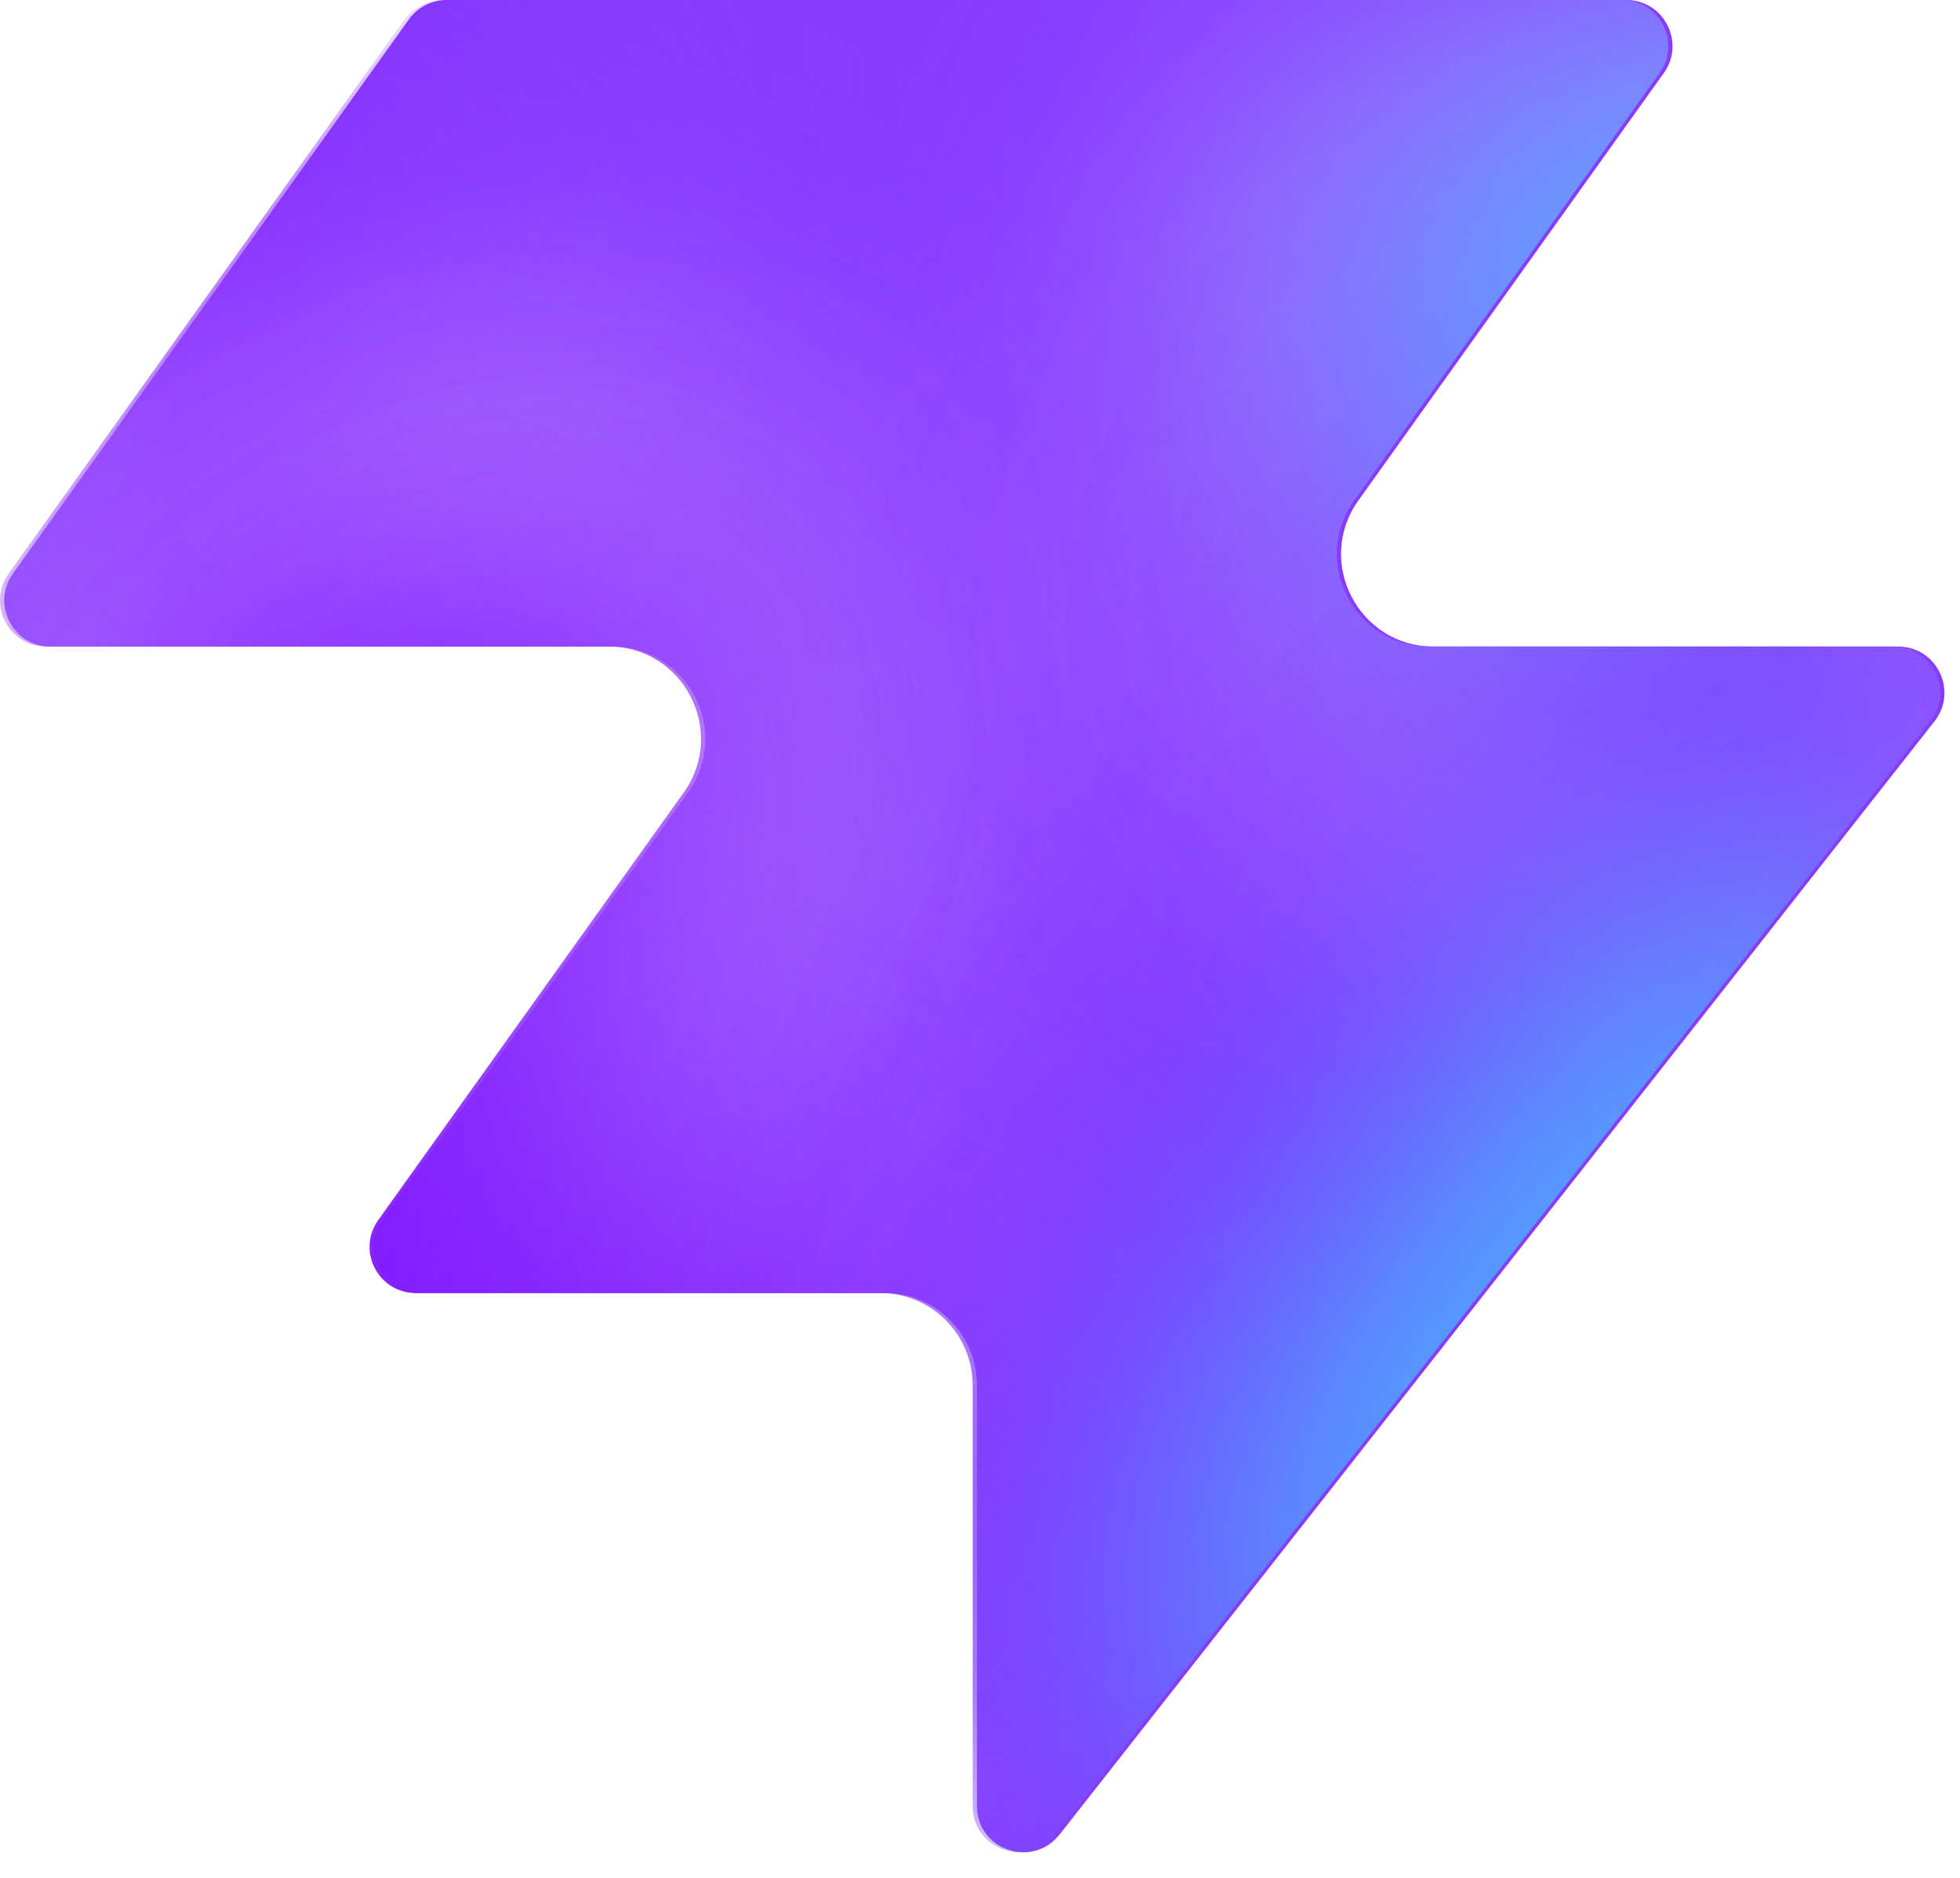
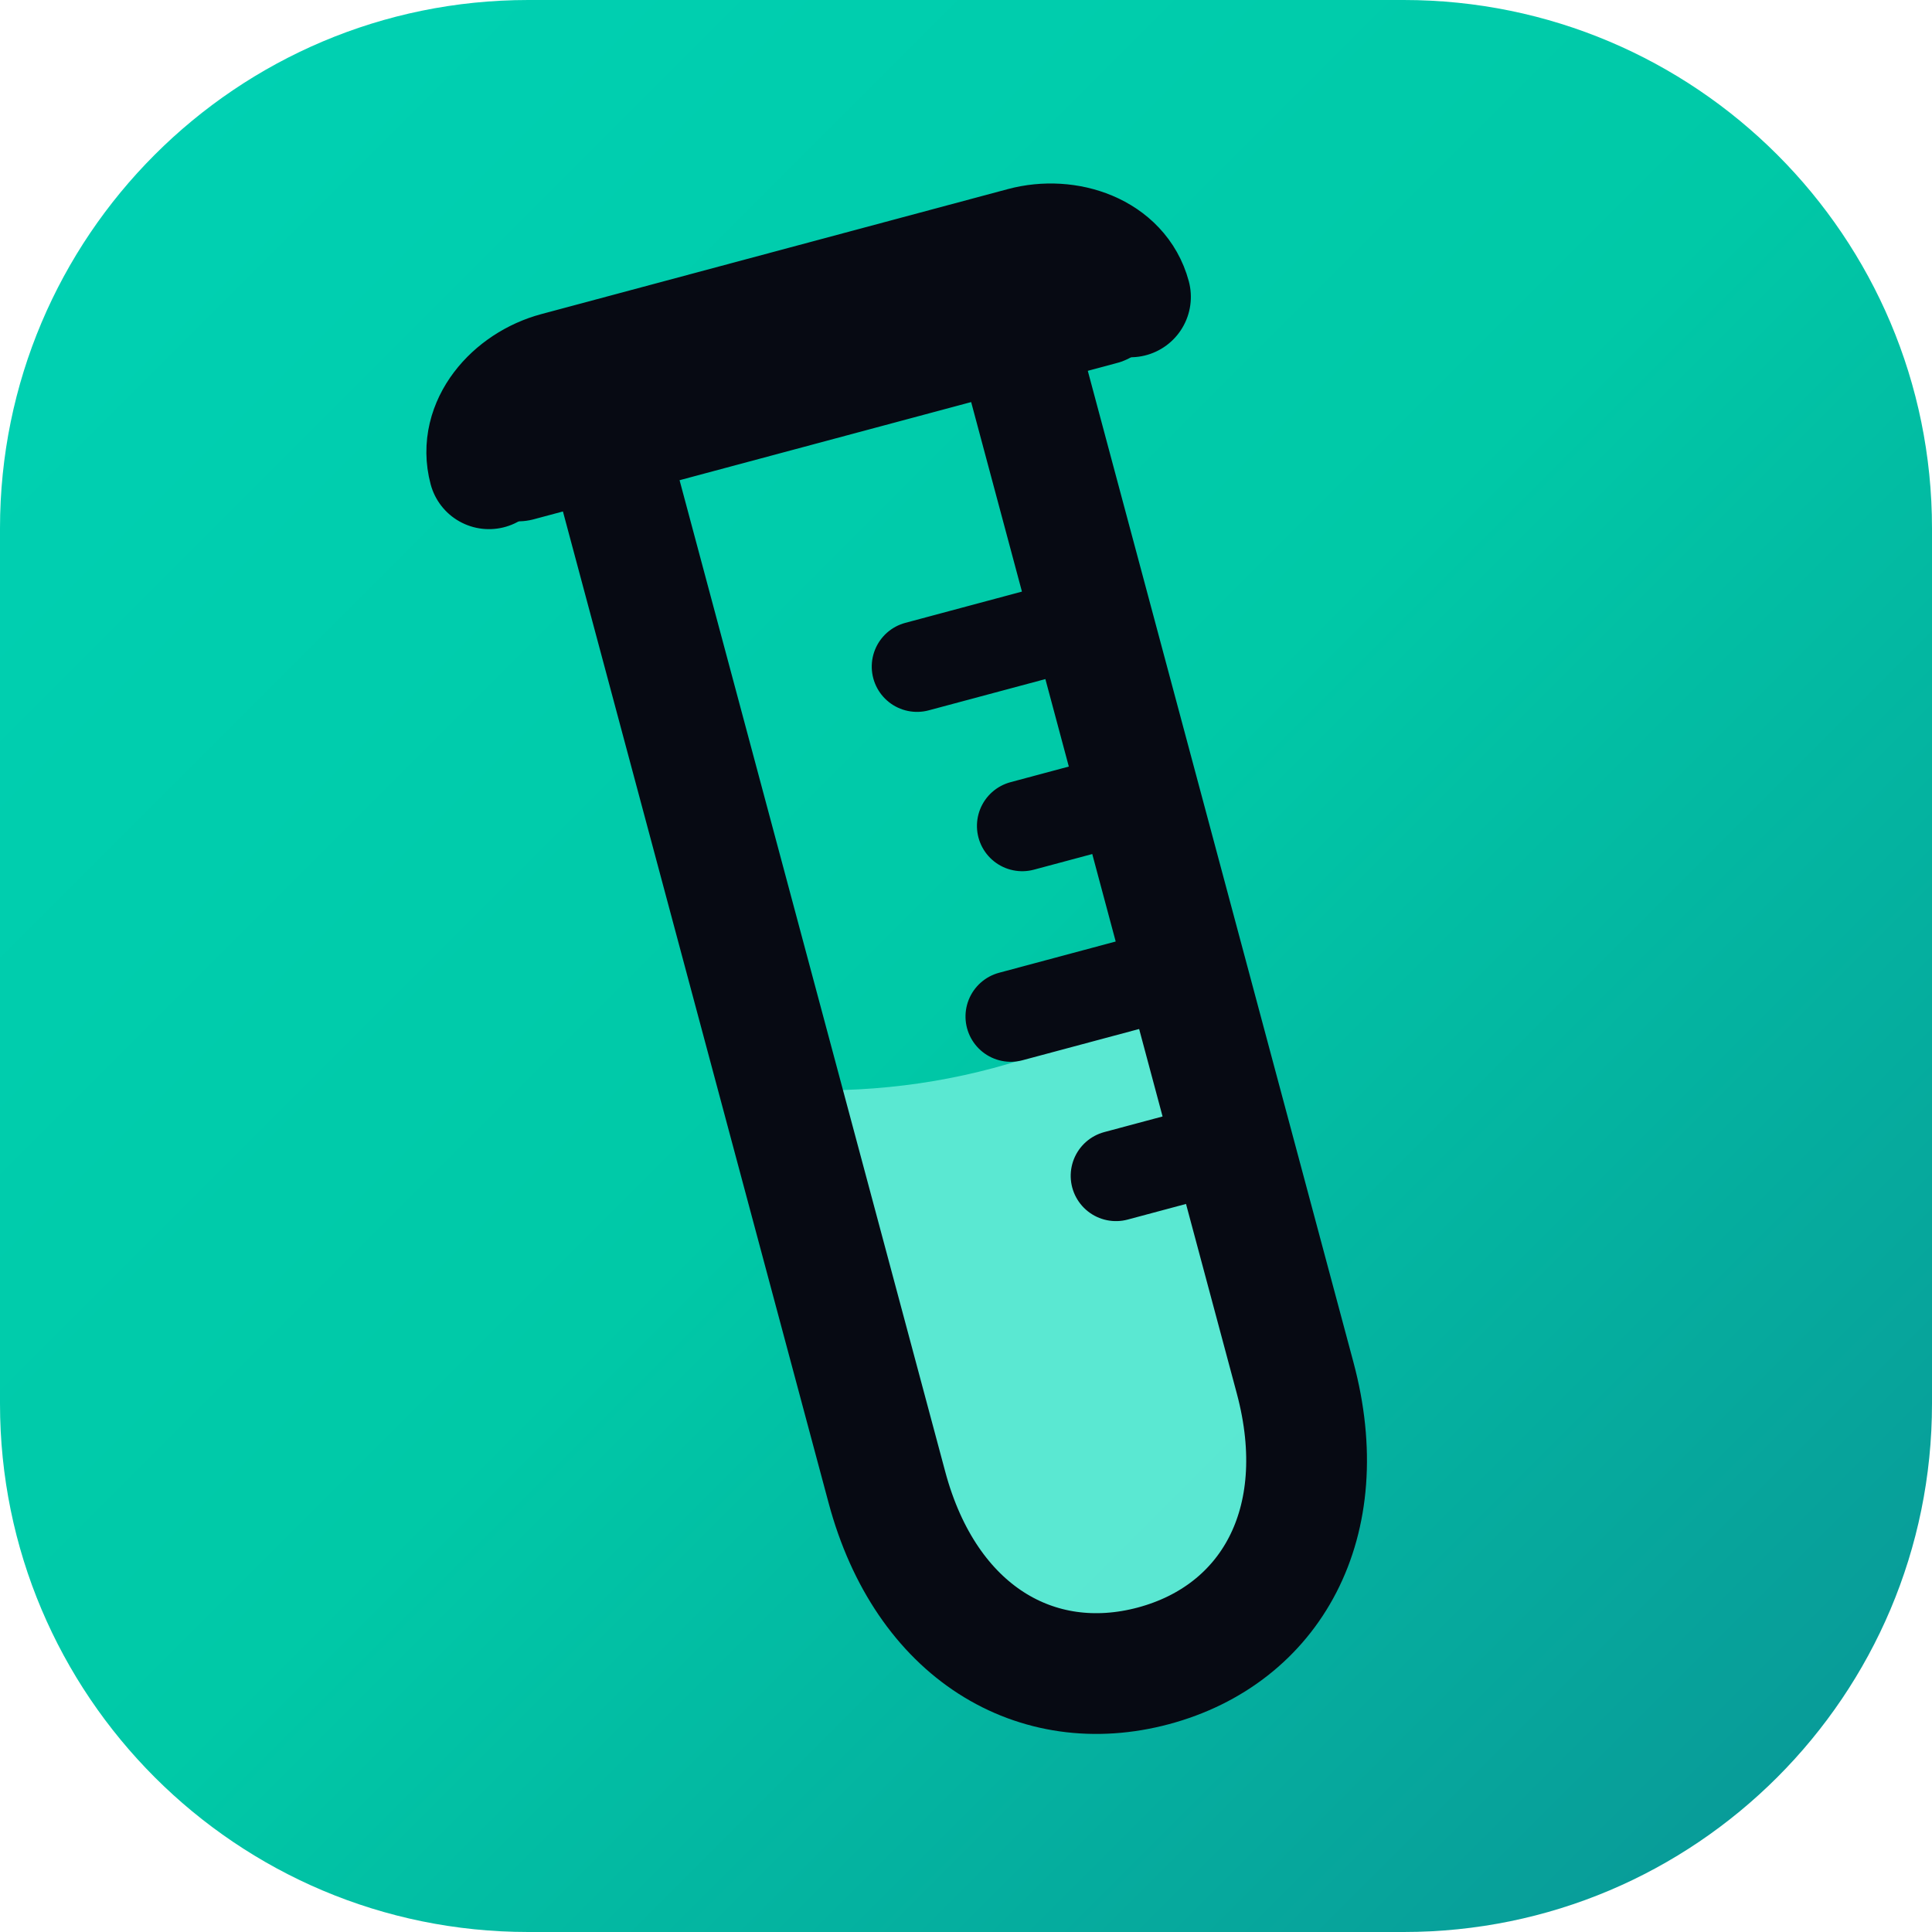
- <svg xmlns="http://www.w3.org/2000/svg" width="48" height="46" fill="none" viewBox="0 0 48 46">
-   <path fill="#863bff" d="M25.946 44.938c-.664.845-2.021.375-2.021-.698V33.937a2.26 2.26 0 0 0-2.262-2.262H10.287c-.92 0-1.456-1.04-.92-1.788l7.48-10.471c1.07-1.497 0-3.578-1.842-3.578H1.237c-.92 0-1.456-1.04-.92-1.788L10.013.474c.214-.297.556-.474.92-.474h28.894c.92 0 1.456 1.04.92 1.788l-7.48 10.471c-1.07 1.498 0 3.579 1.842 3.579h11.377c.943 0 1.473 1.088.89 1.83L25.947 44.94z" style="fill:#863bff;fill:color(display-p3 .525 .23 1);fill-opacity:1" />
-   <mask id="a" width="48" height="46" x="0" y="0" maskUnits="userSpaceOnUse" style="mask-type:alpha">
-     <path fill="#000" d="M25.842 44.938c-.664.844-2.021.375-2.021-.698V33.937a2.26 2.26 0 0 0-2.262-2.262H10.183c-.92 0-1.456-1.04-.92-1.788l7.48-10.471c1.07-1.498 0-3.579-1.842-3.579H1.133c-.92 0-1.456-1.04-.92-1.787L9.91.473c.214-.297.556-.474.92-.474h28.894c.92 0 1.456 1.04.92 1.788l-7.48 10.471c-1.07 1.498 0 3.578 1.842 3.578h11.377c.943 0 1.473 1.088.89 1.832L25.843 44.94z" style="fill:#000;fill-opacity:1" />
-   </mask>
-   <g mask="url(#a)">
-     <g filter="url(#b)">
-       <ellipse cx="5.508" cy="14.704" fill="#ede6ff" rx="5.508" ry="14.704" style="fill:#ede6ff;fill:color(display-p3 .927 .903 1);fill-opacity:1" transform="matrix(.00324 1 1 -.00324 -4.47 31.516)" />
-     </g>
-     <g filter="url(#c)">
-       <ellipse cx="10.399" cy="29.851" fill="#ede6ff" rx="10.399" ry="29.851" style="fill:#ede6ff;fill:color(display-p3 .927 .903 1);fill-opacity:1" transform="matrix(.00324 1 1 -.00324 -39.328 7.883)" />
-     </g>
-     <g filter="url(#d)">
-       <ellipse cx="5.508" cy="30.487" fill="#7e14ff" rx="5.508" ry="30.487" style="fill:#7e14ff;fill:color(display-p3 .492 .077 1);fill-opacity:1" transform="rotate(89.814 -25.913 -14.639)scale(1 -1)" />
-     </g>
-     <g filter="url(#e)">
-       <ellipse cx="5.508" cy="30.599" fill="#7e14ff" rx="5.508" ry="30.599" style="fill:#7e14ff;fill:color(display-p3 .492 .077 1);fill-opacity:1" transform="rotate(89.814 -32.644 -3.334)scale(1 -1)" />
-     </g>
-     <g filter="url(#f)">
-       <ellipse cx="5.508" cy="30.599" fill="#7e14ff" rx="5.508" ry="30.599" style="fill:#7e14ff;fill:color(display-p3 .492 .077 1);fill-opacity:1" transform="matrix(.00324 1 1 -.00324 -34.34 30.47)" />
-     </g>
-     <g filter="url(#g)">
-       <ellipse cx="14.072" cy="22.078" fill="#ede6ff" rx="14.072" ry="22.078" style="fill:#ede6ff;fill:color(display-p3 .927 .903 1);fill-opacity:1" transform="rotate(93.35 24.506 48.493)scale(-1 1)" />
-     </g>
-     <g filter="url(#h)">
-       <ellipse cx="3.47" cy="21.501" fill="#7e14ff" rx="3.47" ry="21.501" style="fill:#7e14ff;fill:color(display-p3 .492 .077 1);fill-opacity:1" transform="rotate(89.009 28.708 47.59)scale(-1 1)" />
-     </g>
-     <g filter="url(#i)">
-       <ellipse cx="3.47" cy="21.501" fill="#7e14ff" rx="3.47" ry="21.501" style="fill:#7e14ff;fill:color(display-p3 .492 .077 1);fill-opacity:1" transform="rotate(89.009 28.708 47.59)scale(-1 1)" />
-     </g>
-     <g filter="url(#j)">
-       <ellipse cx=".387" cy="8.972" fill="#7e14ff" rx="4.407" ry="29.108" style="fill:#7e14ff;fill:color(display-p3 .492 .077 1);fill-opacity:1" transform="rotate(39.51 .387 8.972)" />
-     </g>
-     <g filter="url(#k)">
-       <ellipse cx="47.523" cy="-6.092" fill="#7e14ff" rx="4.407" ry="29.108" style="fill:#7e14ff;fill:color(display-p3 .492 .077 1);fill-opacity:1" transform="rotate(37.892 47.523 -6.092)" />
-     </g>
-     <g filter="url(#l)">
-       <ellipse cx="41.412" cy="6.333" fill="#47bfff" rx="5.971" ry="9.665" style="fill:#47bfff;fill:color(display-p3 .28 .748 1);fill-opacity:1" transform="rotate(37.892 41.412 6.333)" />
-     </g>
-     <g filter="url(#m)">
-       <ellipse cx="-1.879" cy="38.332" fill="#7e14ff" rx="4.407" ry="29.108" style="fill:#7e14ff;fill:color(display-p3 .492 .077 1);fill-opacity:1" transform="rotate(37.892 -1.88 38.332)" />
-     </g>
-     <g filter="url(#n)">
-       <ellipse cx="-1.879" cy="38.332" fill="#7e14ff" rx="4.407" ry="29.108" style="fill:#7e14ff;fill:color(display-p3 .492 .077 1);fill-opacity:1" transform="rotate(37.892 -1.88 38.332)" />
-     </g>
-     <g filter="url(#o)">
-       <ellipse cx="35.651" cy="29.907" fill="#7e14ff" rx="4.407" ry="29.108" style="fill:#7e14ff;fill:color(display-p3 .492 .077 1);fill-opacity:1" transform="rotate(37.892 35.651 29.907)" />
-     </g>
-     <g filter="url(#p)">
-       <ellipse cx="38.418" cy="32.4" fill="#47bfff" rx="5.971" ry="15.297" style="fill:#47bfff;fill:color(display-p3 .28 .748 1);fill-opacity:1" transform="rotate(37.892 38.418 32.4)" />
-     </g>
+ <svg xmlns="http://www.w3.org/2000/svg" viewBox="0 0 512 512">
+   <defs>
+     <linearGradient id="badgeGrad" x1="0%" y1="0%" x2="100%" y2="100%">
+       <stop offset="0%" stop-color="#00d2b4" />
+       <stop offset="50%" stop-color="#00c9a7" />
+       <stop offset="100%" stop-color="#0a9396" />
+     </linearGradient>
+   </defs>
+   <rect width="512" height="512" rx="140" fill="url(#badgeGrad)" />
+   <g transform="translate(256, 256) rotate(-15) translate(-256, -256)">
+     <path d="M 192 272 Q 256 296 320 272 L 320 400 C 320 435 288 456 256 456 C 224 456 192 435 192 400 Z" fill="#5eead4" opacity="0.95" />
+     <path d="M 176 96 L 336 96 M 200 96 L 200 384 C 200 424 224 448 256 448 C 288 448 312 424 312 384 L 312 96" stroke="#070a13" stroke-width="32" stroke-linecap="round" stroke-linejoin="round" fill="none" />
+     <path d="M 168 96 C 168 84 180 76 192 76 L 320 76 C 332 76 344 84 344 96" stroke="#070a13" stroke-width="32" stroke-linecap="round" fill="none" />
+     <line x1="312" y1="176" x2="264" y2="176" stroke="#070a13" stroke-width="24" stroke-linecap="round" />
+     <line x1="312" y1="224" x2="280" y2="224" stroke="#070a13" stroke-width="24" stroke-linecap="round" />
+     <line x1="312" y1="272" x2="264" y2="272" stroke="#070a13" stroke-width="24" stroke-linecap="round" />
+     <line x1="312" y1="320" x2="280" y2="320" stroke="#070a13" stroke-width="24" stroke-linecap="round" />
  </g>
-   <defs>
-     <filter id="b" width="60.045" height="41.654" x="-19.77" y="16.149" color-interpolation-filters="sRGB" filterUnits="userSpaceOnUse">
-       <feFlood flood-opacity="0" result="BackgroundImageFix" />
-       <feBlend in="SourceGraphic" in2="BackgroundImageFix" result="shape" />
-       <feGaussianBlur result="effect1_foregroundBlur_2002_17158" stdDeviation="7.659" />
-     </filter>
-     <filter id="c" width="90.34" height="51.437" x="-54.613" y="-7.533" color-interpolation-filters="sRGB" filterUnits="userSpaceOnUse">
-       <feFlood flood-opacity="0" result="BackgroundImageFix" />
-       <feBlend in="SourceGraphic" in2="BackgroundImageFix" result="shape" />
-       <feGaussianBlur result="effect1_foregroundBlur_2002_17158" stdDeviation="7.659" />
-     </filter>
-     <filter id="d" width="79.355" height="29.4" x="-49.64" y="2.03" color-interpolation-filters="sRGB" filterUnits="userSpaceOnUse">
-       <feFlood flood-opacity="0" result="BackgroundImageFix" />
-       <feBlend in="SourceGraphic" in2="BackgroundImageFix" result="shape" />
-       <feGaussianBlur result="effect1_foregroundBlur_2002_17158" stdDeviation="4.596" />
-     </filter>
-     <filter id="e" width="79.579" height="29.4" x="-45.045" y="20.029" color-interpolation-filters="sRGB" filterUnits="userSpaceOnUse">
-       <feFlood flood-opacity="0" result="BackgroundImageFix" />
-       <feBlend in="SourceGraphic" in2="BackgroundImageFix" result="shape" />
-       <feGaussianBlur result="effect1_foregroundBlur_2002_17158" stdDeviation="4.596" />
-     </filter>
-     <filter id="f" width="79.579" height="29.4" x="-43.513" y="21.178" color-interpolation-filters="sRGB" filterUnits="userSpaceOnUse">
-       <feFlood flood-opacity="0" result="BackgroundImageFix" />
-       <feBlend in="SourceGraphic" in2="BackgroundImageFix" result="shape" />
-       <feGaussianBlur result="effect1_foregroundBlur_2002_17158" stdDeviation="4.596" />
-     </filter>
-     <filter id="g" width="74.749" height="58.852" x="15.756" y="-17.901" color-interpolation-filters="sRGB" filterUnits="userSpaceOnUse">
-       <feFlood flood-opacity="0" result="BackgroundImageFix" />
-       <feBlend in="SourceGraphic" in2="BackgroundImageFix" result="shape" />
-       <feGaussianBlur result="effect1_foregroundBlur_2002_17158" stdDeviation="7.659" />
-     </filter>
-     <filter id="h" width="61.377" height="25.362" x="23.548" y="2.284" color-interpolation-filters="sRGB" filterUnits="userSpaceOnUse">
-       <feFlood flood-opacity="0" result="BackgroundImageFix" />
-       <feBlend in="SourceGraphic" in2="BackgroundImageFix" result="shape" />
-       <feGaussianBlur result="effect1_foregroundBlur_2002_17158" stdDeviation="4.596" />
-     </filter>
-     <filter id="i" width="61.377" height="25.362" x="23.548" y="2.284" color-interpolation-filters="sRGB" filterUnits="userSpaceOnUse">
-       <feFlood flood-opacity="0" result="BackgroundImageFix" />
-       <feBlend in="SourceGraphic" in2="BackgroundImageFix" result="shape" />
-       <feGaussianBlur result="effect1_foregroundBlur_2002_17158" stdDeviation="4.596" />
-     </filter>
-     <filter id="j" width="56.045" height="63.649" x="-27.636" y="-22.853" color-interpolation-filters="sRGB" filterUnits="userSpaceOnUse">
-       <feFlood flood-opacity="0" result="BackgroundImageFix" />
-       <feBlend in="SourceGraphic" in2="BackgroundImageFix" result="shape" />
-       <feGaussianBlur result="effect1_foregroundBlur_2002_17158" stdDeviation="4.596" />
-     </filter>
-     <filter id="k" width="54.814" height="64.646" x="20.116" y="-38.415" color-interpolation-filters="sRGB" filterUnits="userSpaceOnUse">
-       <feFlood flood-opacity="0" result="BackgroundImageFix" />
-       <feBlend in="SourceGraphic" in2="BackgroundImageFix" result="shape" />
-       <feGaussianBlur result="effect1_foregroundBlur_2002_17158" stdDeviation="4.596" />
-     </filter>
-     <filter id="l" width="33.541" height="35.313" x="24.641" y="-11.323" color-interpolation-filters="sRGB" filterUnits="userSpaceOnUse">
-       <feFlood flood-opacity="0" result="BackgroundImageFix" />
-       <feBlend in="SourceGraphic" in2="BackgroundImageFix" result="shape" />
-       <feGaussianBlur result="effect1_foregroundBlur_2002_17158" stdDeviation="4.596" />
-     </filter>
-     <filter id="m" width="54.814" height="64.646" x="-29.286" y="6.009" color-interpolation-filters="sRGB" filterUnits="userSpaceOnUse">
-       <feFlood flood-opacity="0" result="BackgroundImageFix" />
-       <feBlend in="SourceGraphic" in2="BackgroundImageFix" result="shape" />
-       <feGaussianBlur result="effect1_foregroundBlur_2002_17158" stdDeviation="4.596" />
-     </filter>
-     <filter id="n" width="54.814" height="64.646" x="-29.286" y="6.009" color-interpolation-filters="sRGB" filterUnits="userSpaceOnUse">
-       <feFlood flood-opacity="0" result="BackgroundImageFix" />
-       <feBlend in="SourceGraphic" in2="BackgroundImageFix" result="shape" />
-       <feGaussianBlur result="effect1_foregroundBlur_2002_17158" stdDeviation="4.596" />
-     </filter>
-     <filter id="o" width="54.814" height="64.646" x="8.244" y="-2.416" color-interpolation-filters="sRGB" filterUnits="userSpaceOnUse">
-       <feFlood flood-opacity="0" result="BackgroundImageFix" />
-       <feBlend in="SourceGraphic" in2="BackgroundImageFix" result="shape" />
-       <feGaussianBlur result="effect1_foregroundBlur_2002_17158" stdDeviation="4.596" />
-     </filter>
-     <filter id="p" width="39.409" height="43.623" x="18.713" y="10.588" color-interpolation-filters="sRGB" filterUnits="userSpaceOnUse">
-       <feFlood flood-opacity="0" result="BackgroundImageFix" />
-       <feBlend in="SourceGraphic" in2="BackgroundImageFix" result="shape" />
-       <feGaussianBlur result="effect1_foregroundBlur_2002_17158" stdDeviation="4.596" />
-     </filter>
-   </defs>
</svg>
